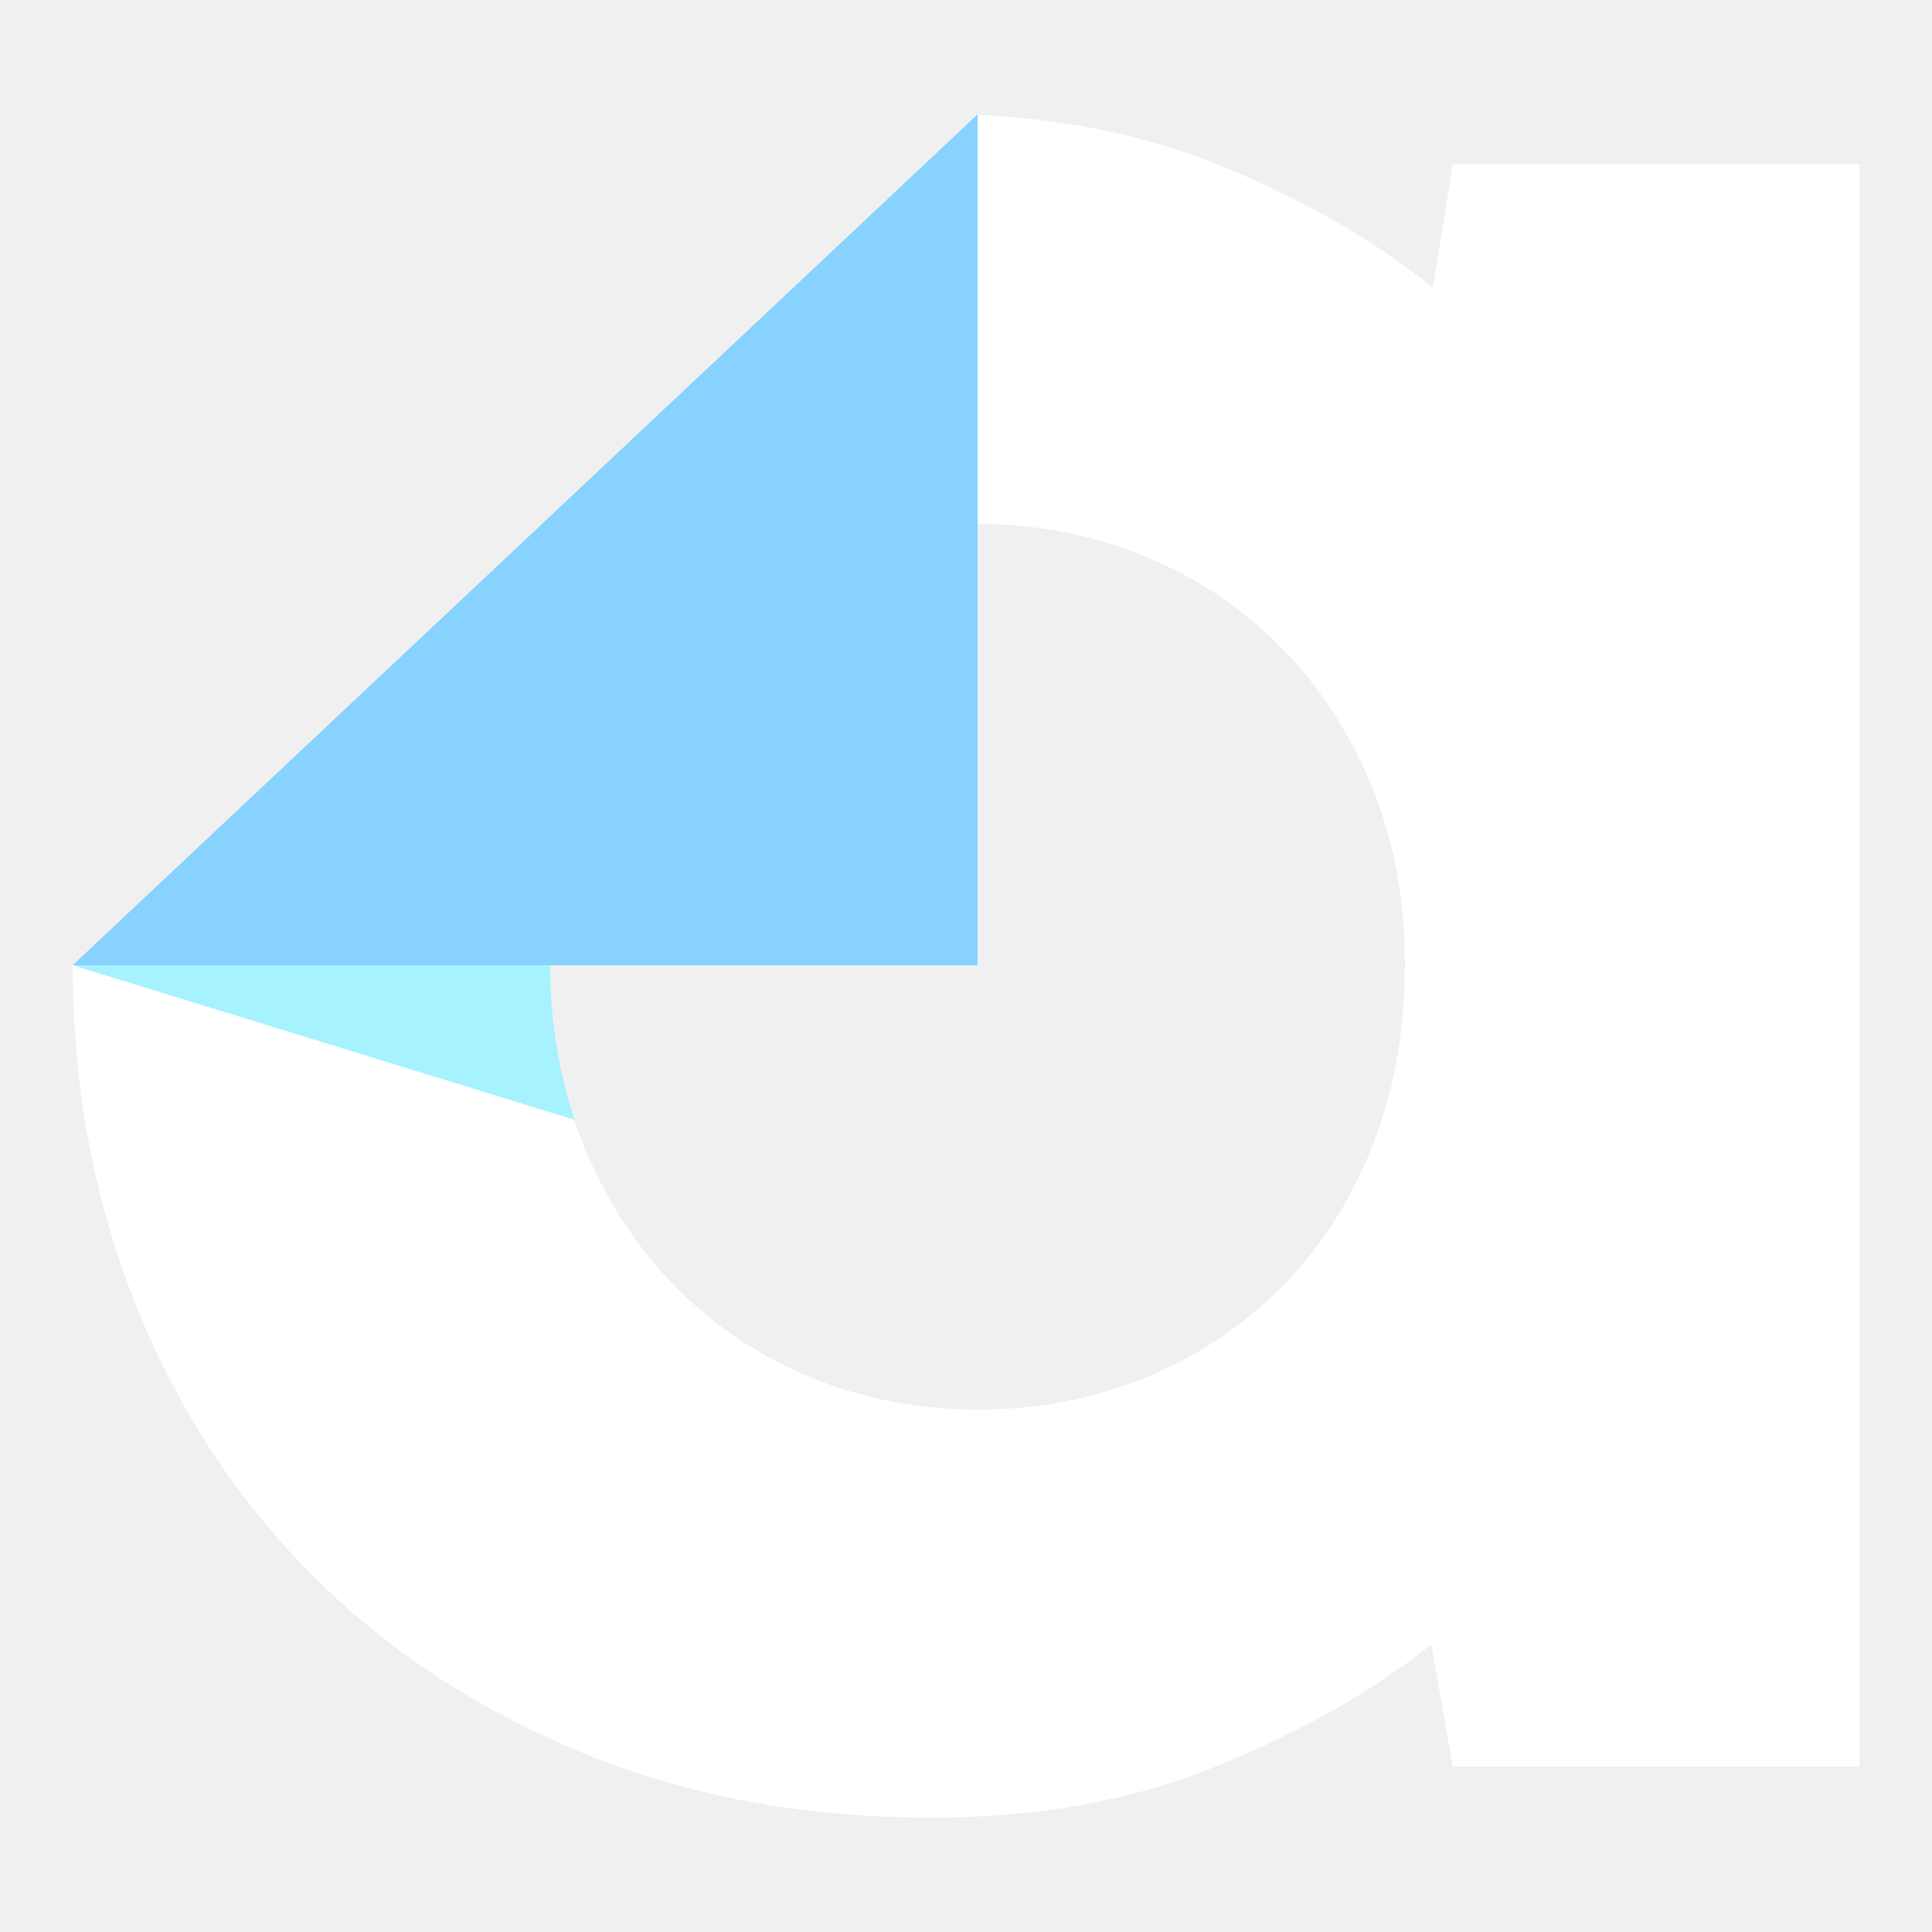
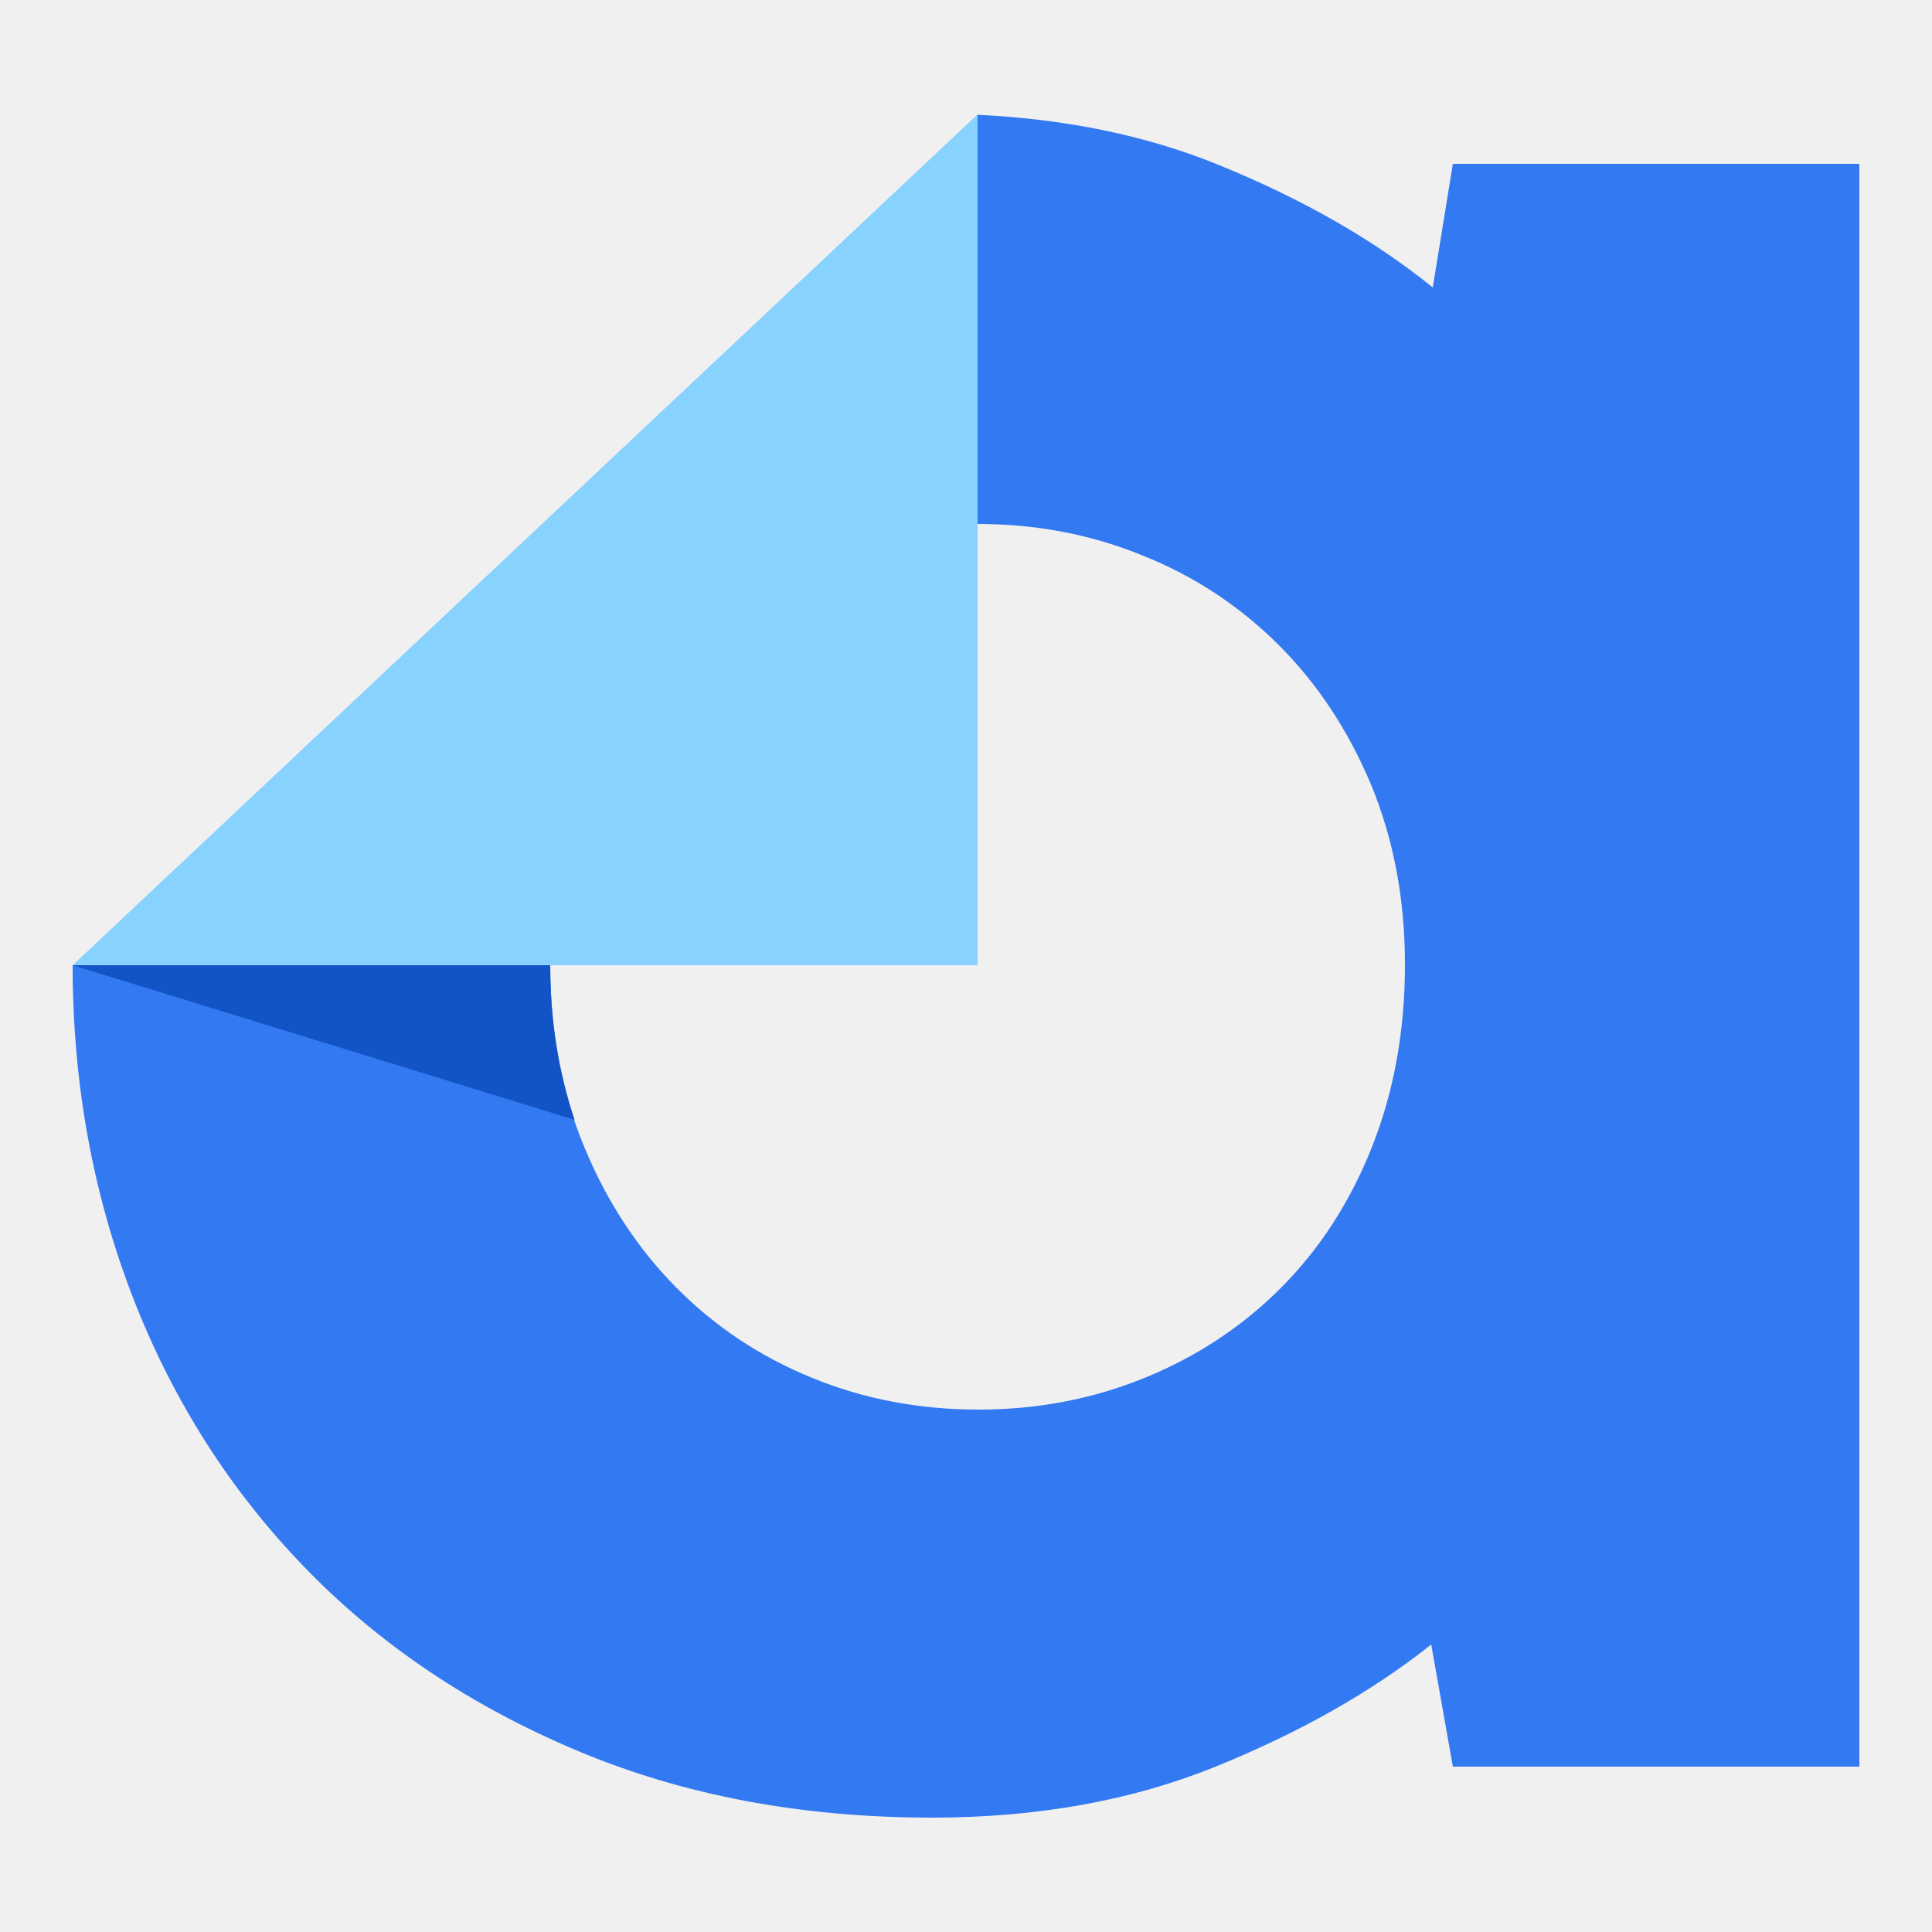
<svg xmlns="http://www.w3.org/2000/svg" version="1.1" id="Layer_1" x="0px" y="0px" viewBox="0 0 500 500" style="enable-background:new 0 0 500 500;" xml:space="preserve">
  <style type="text/css">
- 	.st0{fill:none;}
- 	.st1{fill:#FFFFFF;}
- 	.st2{fill:#88D2FF;}
- 	.st3{fill:#A6F2FF;}
- </style>
+     .st0 {
+         fill: none;
+     }
+ 
+     .st1 {
+         fill: #3379f2;
+     }
+ 
+     .st2 {
+         fill: #88D2FF;
+     }
+ 
+     .st3 {
+         fill: #1253c6;
+     }
+     </style>
  <g>
    <g>
-       <path class="st0" d="M142.4,249.8c0,17.3,2.9,32.9,8.8,47c5.9,14.1,13.8,26.3,23.8,36.4c10,10.1,21.7,17.9,35.2,23.4    c13.5,5.5,27.8,8.2,43,8.2c15.2,0,29.5-2.7,43-8.2c13.5-5.5,25.2-13.2,35.2-23.2c10-10,17.9-22.1,23.6-36.4s8.6-30.1,8.6-47.4    c0-17.1-2.9-32.6-8.8-46.6c-5.9-14-13.8-26-23.8-36c-10-10-21.7-17.7-35.2-23.2c-13.4-5.4-27.7-8.2-42.8-8.2v114.2H142.4z" />
-       <path class="st1" d="M376,42.4l-5.2,32c-15.2-12.3-33.7-22.9-55.6-31.8c-18.7-7.6-39.5-11.8-62.2-12.9v105.9    c15.1,0,29.4,2.7,42.8,8.2C309.3,149.2,321,157,331,167c10,10,17.9,22,23.8,36c5.8,14,8.8,29.5,8.8,46.6c0,17.3-2.9,33.1-8.6,47.4    s-13.6,26.4-23.6,36.4c-10,10-21.7,17.7-35.2,23.2c-13.5,5.5-27.8,8.2-43,8.2c-15.2,0-29.6-2.7-43-8.2    c-13.5-5.5-25.2-13.3-35.2-23.4c-10-10.1-18-22.3-23.8-36.4c-5.9-14.1-8.8-29.8-8.8-47l-123.6,0c0,0,0,0,0,0    c0,30.5,5.2,59.1,15.6,86c10.4,26.8,25.3,50.1,44.6,70c19.3,19.9,42.7,35.6,70.2,47.2c27.5,11.6,58.1,17.4,92,17.4    c27.2,0,51.7-4.4,73.4-13.2c21.7-8.8,40.3-19.3,55.8-31.6l5.6,31.6h105.2V42.4H376z" />
-       <polygon class="st2" points="18.8,249.8 142.4,249.8 253,249.8 253,29.6   " />
+       <path class="st0" d="M142.4,249.8c0,17.3,2.9,32.9,8.8,47c5.9,14.1,13.8,26.3,23.8,36.4c10,10.1,21.7,17.9,35.2,23.4 c13.5,5.5,27.8,8.2,43,8.2c15.2,0,29.5-2.7,43-8.2c13.5-5.5,25.2-13.2,35.2-23.2c10-10,17.9-22.1,23.6-36.4s8.6-30.1,8.6-47.4 c0-17.1-2.9-32.6-8.8-46.6c-5.9-14-13.8-26-23.8-36c-10-10-21.7-17.7-35.2-23.2c-13.4-5.4-27.7-8.2-42.8-8.2v114.2H142.4z" />
+       <path class="st1" d="M376,42.4l-5.2,32c-15.2-12.3-33.7-22.9-55.6-31.8c-18.7-7.6-39.5-11.8-62.2-12.9v105.9 c15.1,0,29.4,2.7,42.8,8.2C309.3,149.2,321,157,331,167c10,10,17.9,22,23.8,36c5.8,14,8.8,29.5,8.8,46.6c0,17.3-2.9,33.1-8.6,47.4 s-13.6,26.4-23.6,36.4c-10,10-21.7,17.7-35.2,23.2c-13.5,5.5-27.8,8.2-43,8.2c-15.2,0-29.6-2.7-43-8.2 c-13.5-5.5-25.2-13.3-35.2-23.4c-10-10.1-18-22.3-23.8-36.4c-5.9-14.1-8.8-29.8-8.8-47l-123.6,0c0,0,0,0,0,0 c0,30.5,5.2,59.1,15.6,86c10.4,26.8,25.3,50.1,44.6,70c19.3,19.9,42.7,35.6,70.2,47.2c27.5,11.6,58.1,17.4,92,17.4 c27.2,0,51.7-4.4,73.4-13.2c21.7-8.8,40.3-19.3,55.8-31.6l5.6,31.6h105.2V42.4H376z" />
+       <polygon class="st2" points="18.8,249.8 142.4,249.8 253,249.8 253,29.6" />
    </g>
    <g>
      <path class="st3" d="M142.4,249.8H18.8l129.9,40C144.6,277.5,142.4,264.2,142.4,249.8z" />
    </g>
  </g>
</svg>
